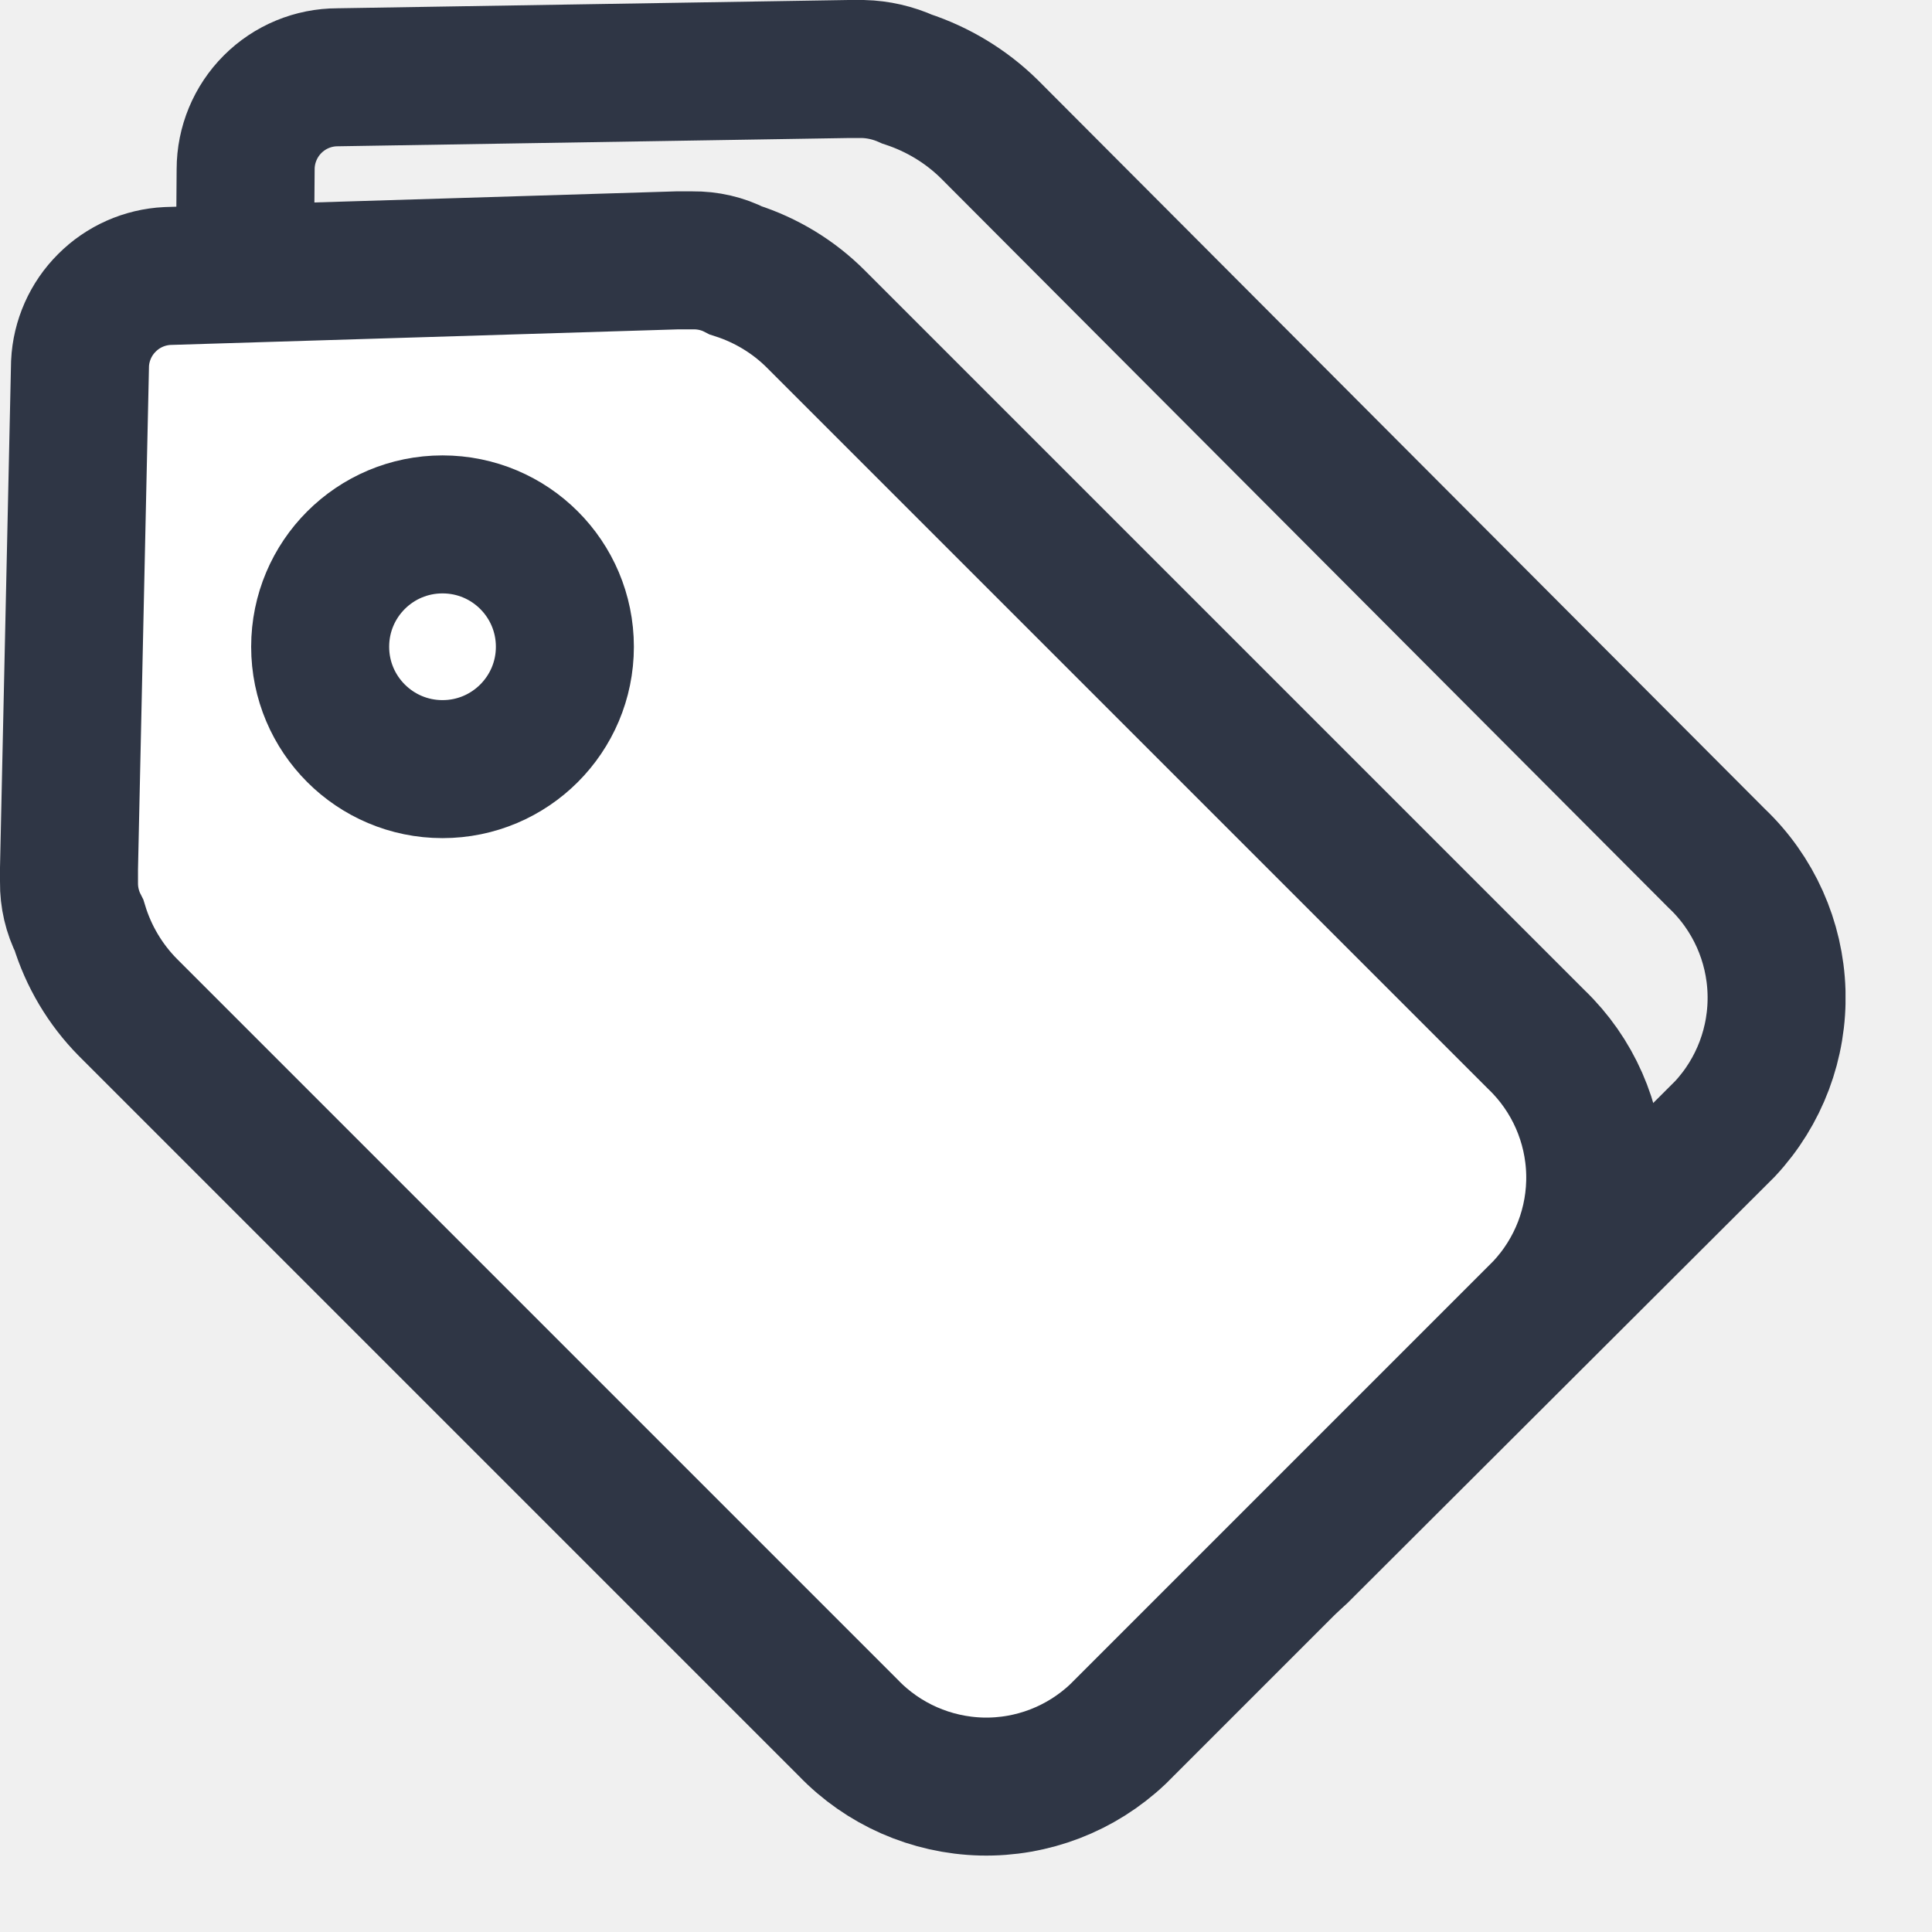
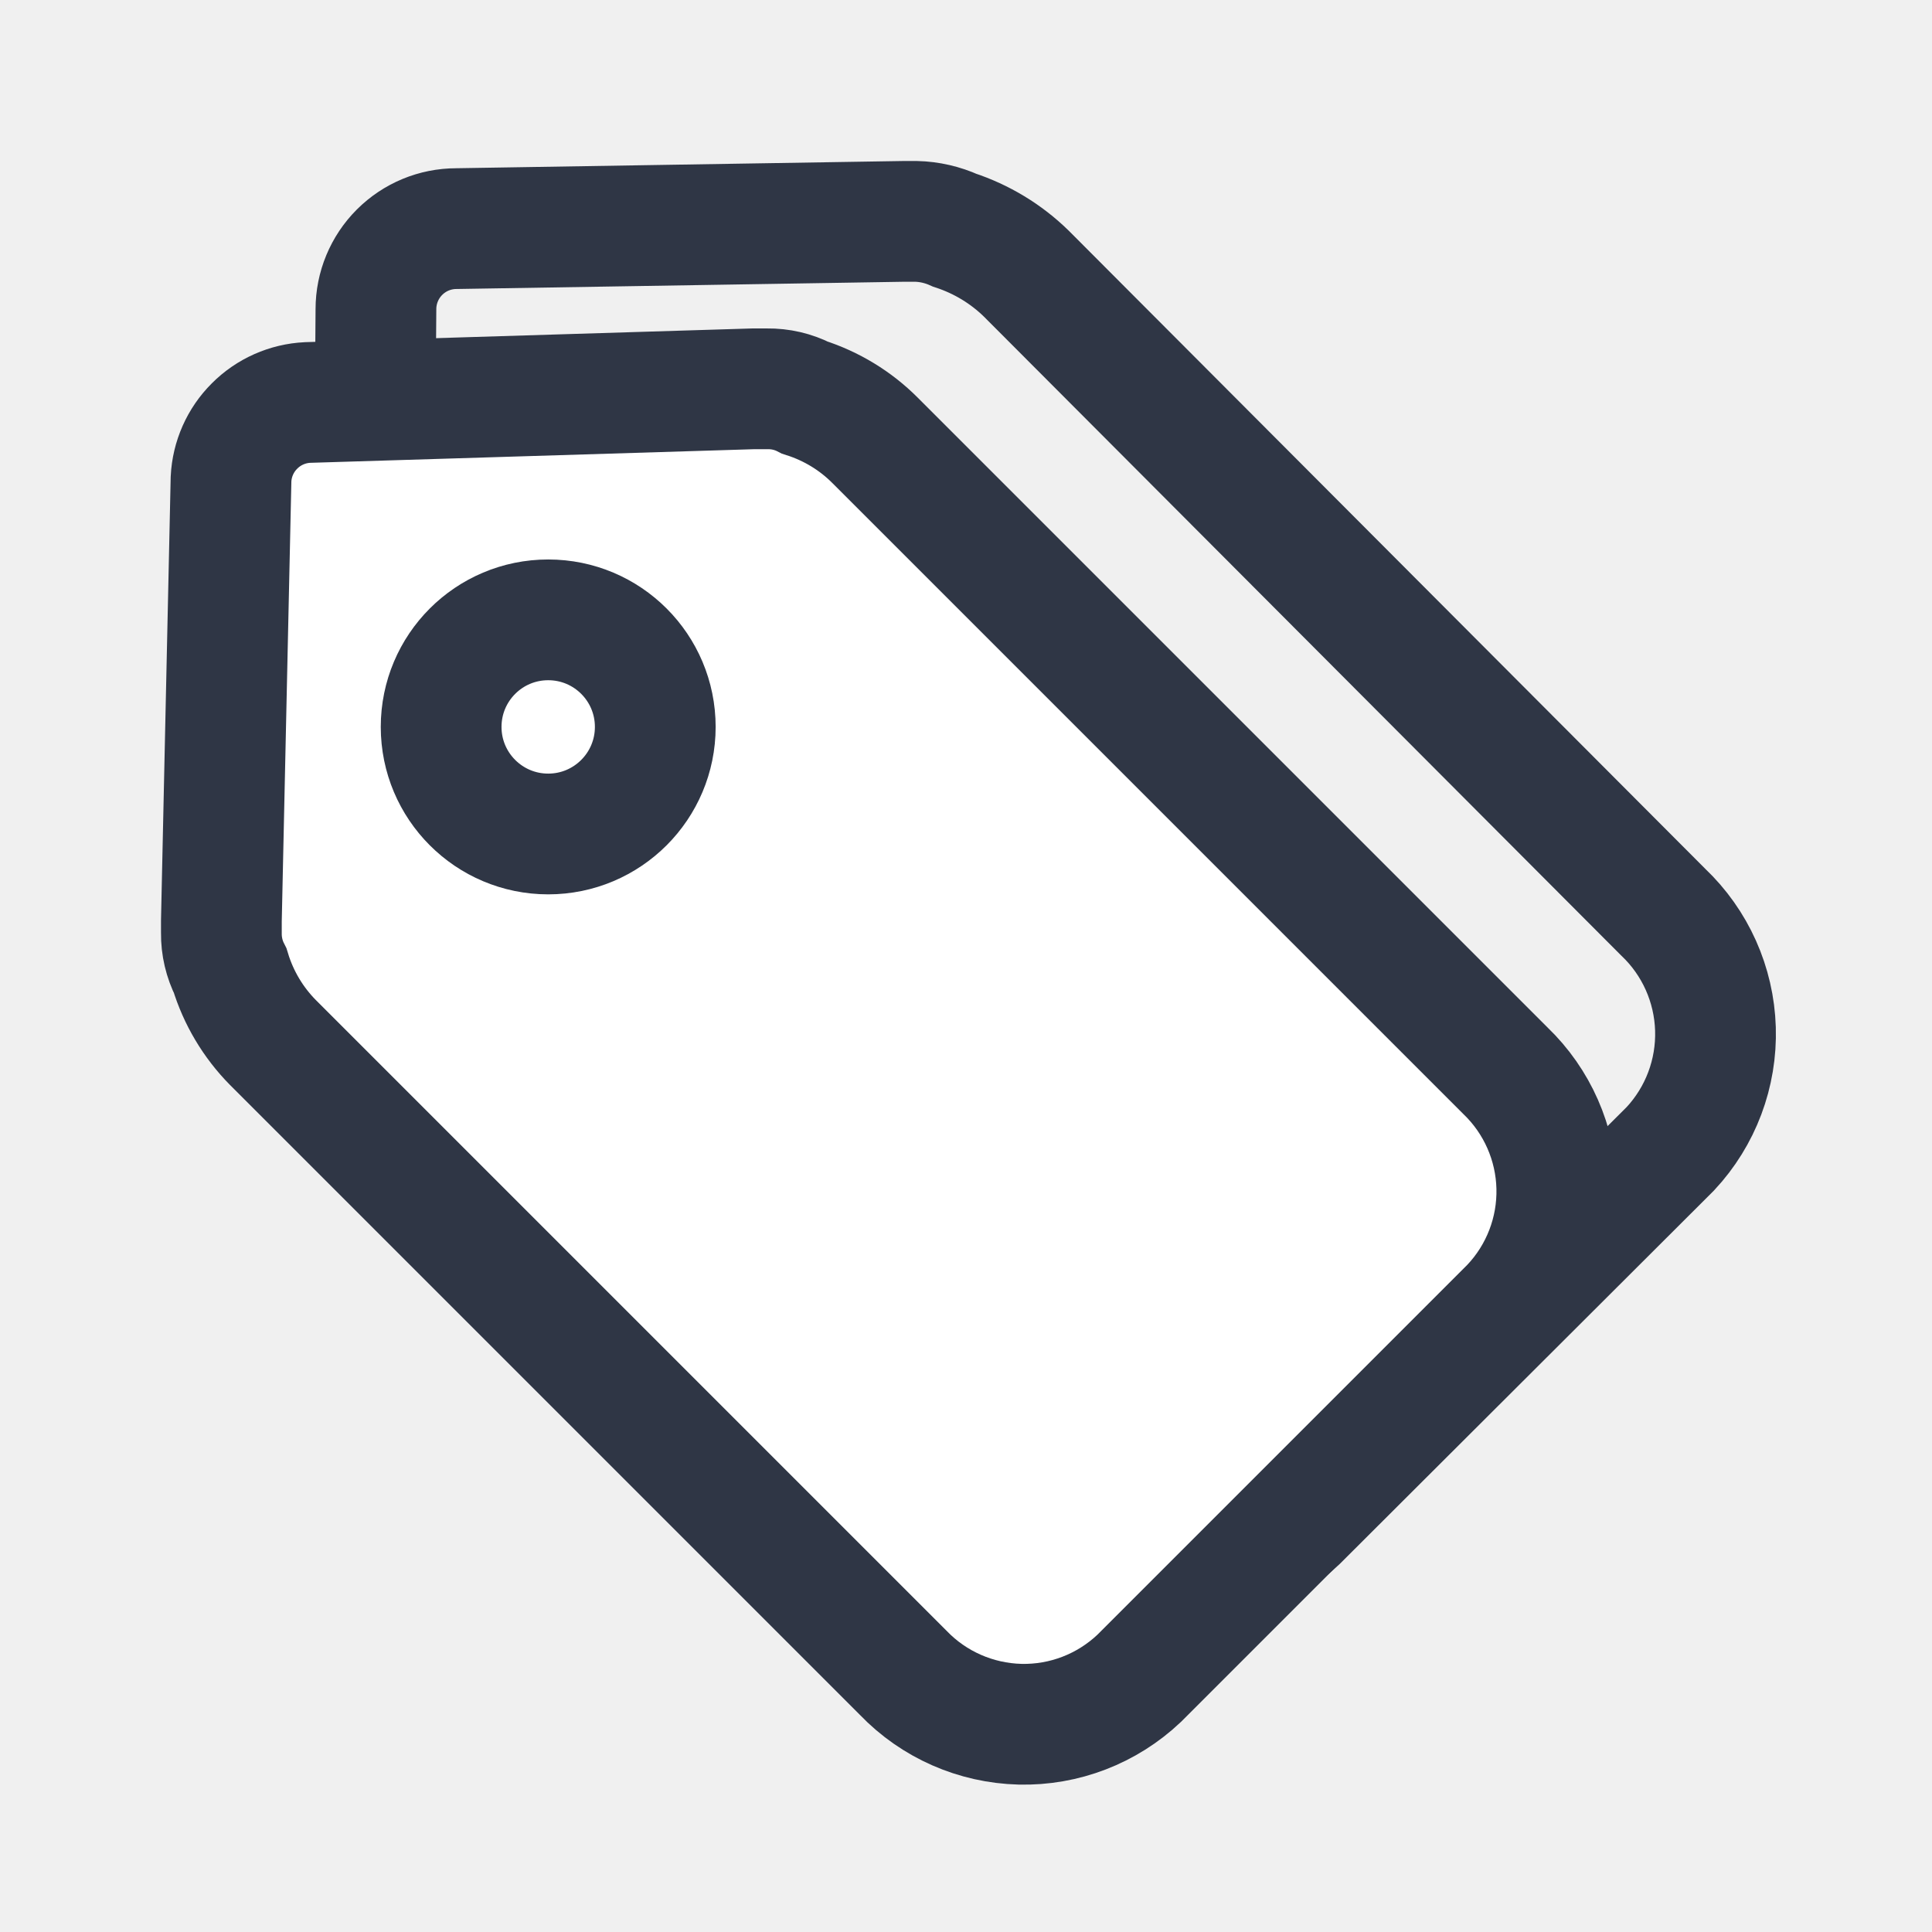
- <svg xmlns="http://www.w3.org/2000/svg" width="21" height="21" viewBox="0 0 21 21" fill="none">
-   <g clip-path="url(#clip0_2547_4974)">
-     <path d="M9.86 0.86C9.709 0.792 9.546 0.754 9.38 0.75H9.23L3.67 0.84C3.405 0.84 3.151 0.945 2.963 1.133C2.776 1.32 2.67 1.575 2.67 1.84L2.63 7.36V7.51C2.621 7.68 2.659 7.85 2.74 8C2.843 8.34 3.029 8.649 3.28 8.9L11.19 16.81C11.377 17.008 11.601 17.167 11.85 17.278C12.098 17.389 12.366 17.451 12.639 17.458C12.911 17.465 13.182 17.419 13.436 17.322C13.69 17.224 13.923 17.077 14.12 16.89L18.75 12.27C19.126 11.867 19.327 11.332 19.31 10.781C19.293 10.231 19.06 9.709 18.66 9.33L10.75 1.4C10.499 1.154 10.194 0.97 9.86 0.86Z" stroke="#2F3645" stroke-width="1.5" stroke-miterlimit="10" />
-     <path d="M8 2.94C7.855 2.865 7.693 2.828 7.53 2.83H7.36L1.82 3C1.572 3.012 1.337 3.116 1.162 3.292C0.986 3.467 0.882 3.702 0.87 3.95L0.75 9.44V9.59C0.748 9.753 0.786 9.915 0.86 10.06C0.962 10.395 1.144 10.701 1.39 10.95L9.22 18.78C9.6 19.176 10.122 19.405 10.671 19.419C11.22 19.432 11.751 19.227 12.15 18.85L16.77 14.23C17.148 13.831 17.352 13.299 17.339 12.751C17.326 12.202 17.096 11.68 16.7 11.3L8.87 3.47C8.627 3.226 8.328 3.045 8 2.94Z" fill="white" stroke="#2F3645" stroke-width="1.5" stroke-miterlimit="10" />
-     <path d="M4.81 8.36C5.545 8.36 6.14 7.764 6.14 7.03C6.14 6.295 5.545 5.7 4.81 5.7C4.075 5.7 3.48 6.295 3.48 7.03C3.48 7.764 4.075 8.36 4.81 8.36Z" stroke="#2F3645" stroke-width="1.5" stroke-miterlimit="10" />
-   </g>
-   <defs>
-     <clipPath id="clip0_2547_4974">
-       <rect width="20.06" height="20.17" fill="white" />
-     </clipPath>
-   </defs>
+ <svg xmlns="http://www.w3.org/2000/svg" width="24" height="24" viewBox="0 0 24 24" fill="none">
+   <path d="M11.86 2.86C11.709 2.792 11.546 2.754 11.38 2.75H11.23L5.67 2.84C5.405 2.84 5.151 2.945 4.963 3.133C4.776 3.32 4.67 3.575 4.67 3.84L4.63 9.36V9.51C4.621 9.68 4.659 9.85 4.74 10C4.843 10.34 5.029 10.649 5.28 10.9L13.19 18.81C13.377 19.008 13.601 19.167 13.85 19.278C14.098 19.389 14.366 19.451 14.639 19.458C14.911 19.465 15.182 19.419 15.436 19.322C15.69 19.224 15.923 19.077 16.12 18.89L20.75 14.27C21.126 13.867 21.327 13.332 21.31 12.781C21.293 12.231 21.06 11.709 20.66 11.33L12.75 3.4C12.499 3.154 12.194 2.97 11.86 2.86Z" stroke="#2F3645" stroke-width="1.5" stroke-miterlimit="10" />
+   <path d="M10 4.94C9.855 4.865 9.693 4.828 9.53 4.83H9.36L3.82 5C3.572 5.012 3.337 5.116 3.162 5.292C2.986 5.467 2.882 5.702 2.87 5.95L2.75 11.44V11.59C2.748 11.753 2.786 11.915 2.86 12.06C2.962 12.395 3.144 12.701 3.39 12.95L11.22 20.78C11.6 21.176 12.122 21.405 12.671 21.419C13.22 21.432 13.751 21.227 14.15 20.85L18.77 16.23C19.148 15.831 19.352 15.299 19.339 14.751C19.326 14.202 19.096 13.68 18.7 13.3L10.87 5.47C10.627 5.226 10.328 5.045 10 4.94Z" fill="white" stroke="#2F3645" stroke-width="1.5" stroke-miterlimit="10" />
+   <path d="M6.81 10.36C7.545 10.36 8.14 9.764 8.14 9.03C8.14 8.295 7.545 7.7 6.81 7.7C6.075 7.7 5.48 8.295 5.48 9.03C5.48 9.764 6.075 10.36 6.81 10.36Z" stroke="#2F3645" stroke-width="1.5" stroke-miterlimit="10" />
</svg>
